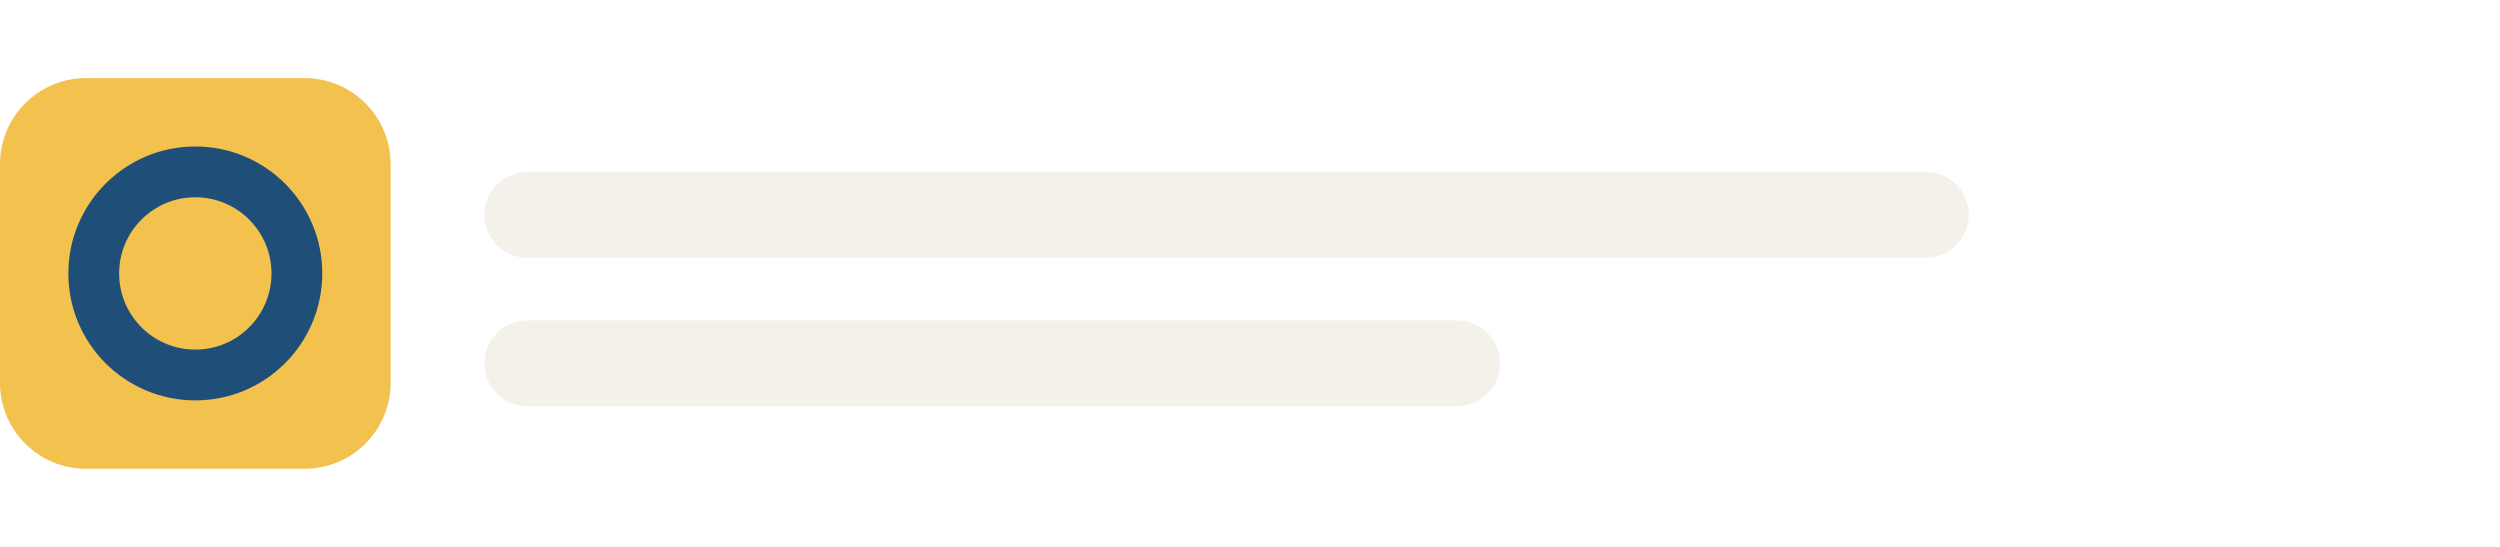
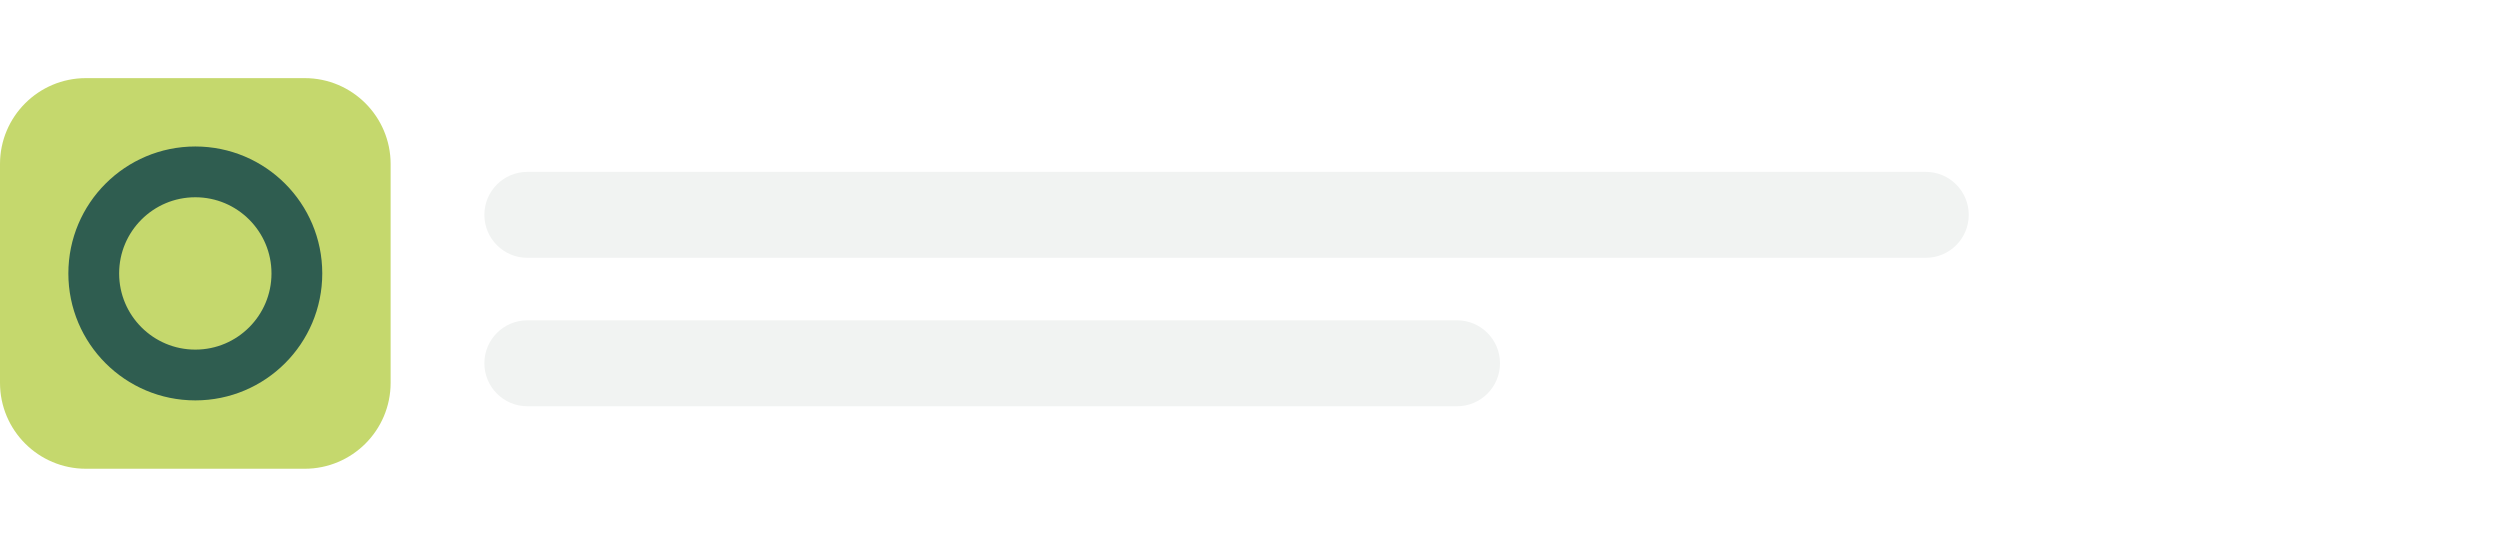
<svg xmlns="http://www.w3.org/2000/svg" width="640" height="140" viewBox="0 0 640 140">
-   <rect x="0" y="20" width="100" height="100" rx="22" fill="#F2C14E" />
-   <circle cx="50" cy="70" r="26" fill="none" stroke="#1F4E79" stroke-width="13" />
-   <rect x="124" y="44" width="380" height="22" rx="11" fill="#F4F1EA" />
-   <rect x="124" y="82" width="260" height="22" rx="11" fill="#F4F1EA" />
+   <rect x="0" y="20" width="100" height="100" rx="22" fill="#C5D86D" />
+   <circle cx="50" cy="70" r="26" fill="none" stroke="#2F5D50" stroke-width="13" />
+   <rect x="124" y="44" width="380" height="22" rx="11" fill="#F1F3F2" />
+   <rect x="124" y="82" width="260" height="22" rx="11" fill="#F1F3F2" />
</svg>
